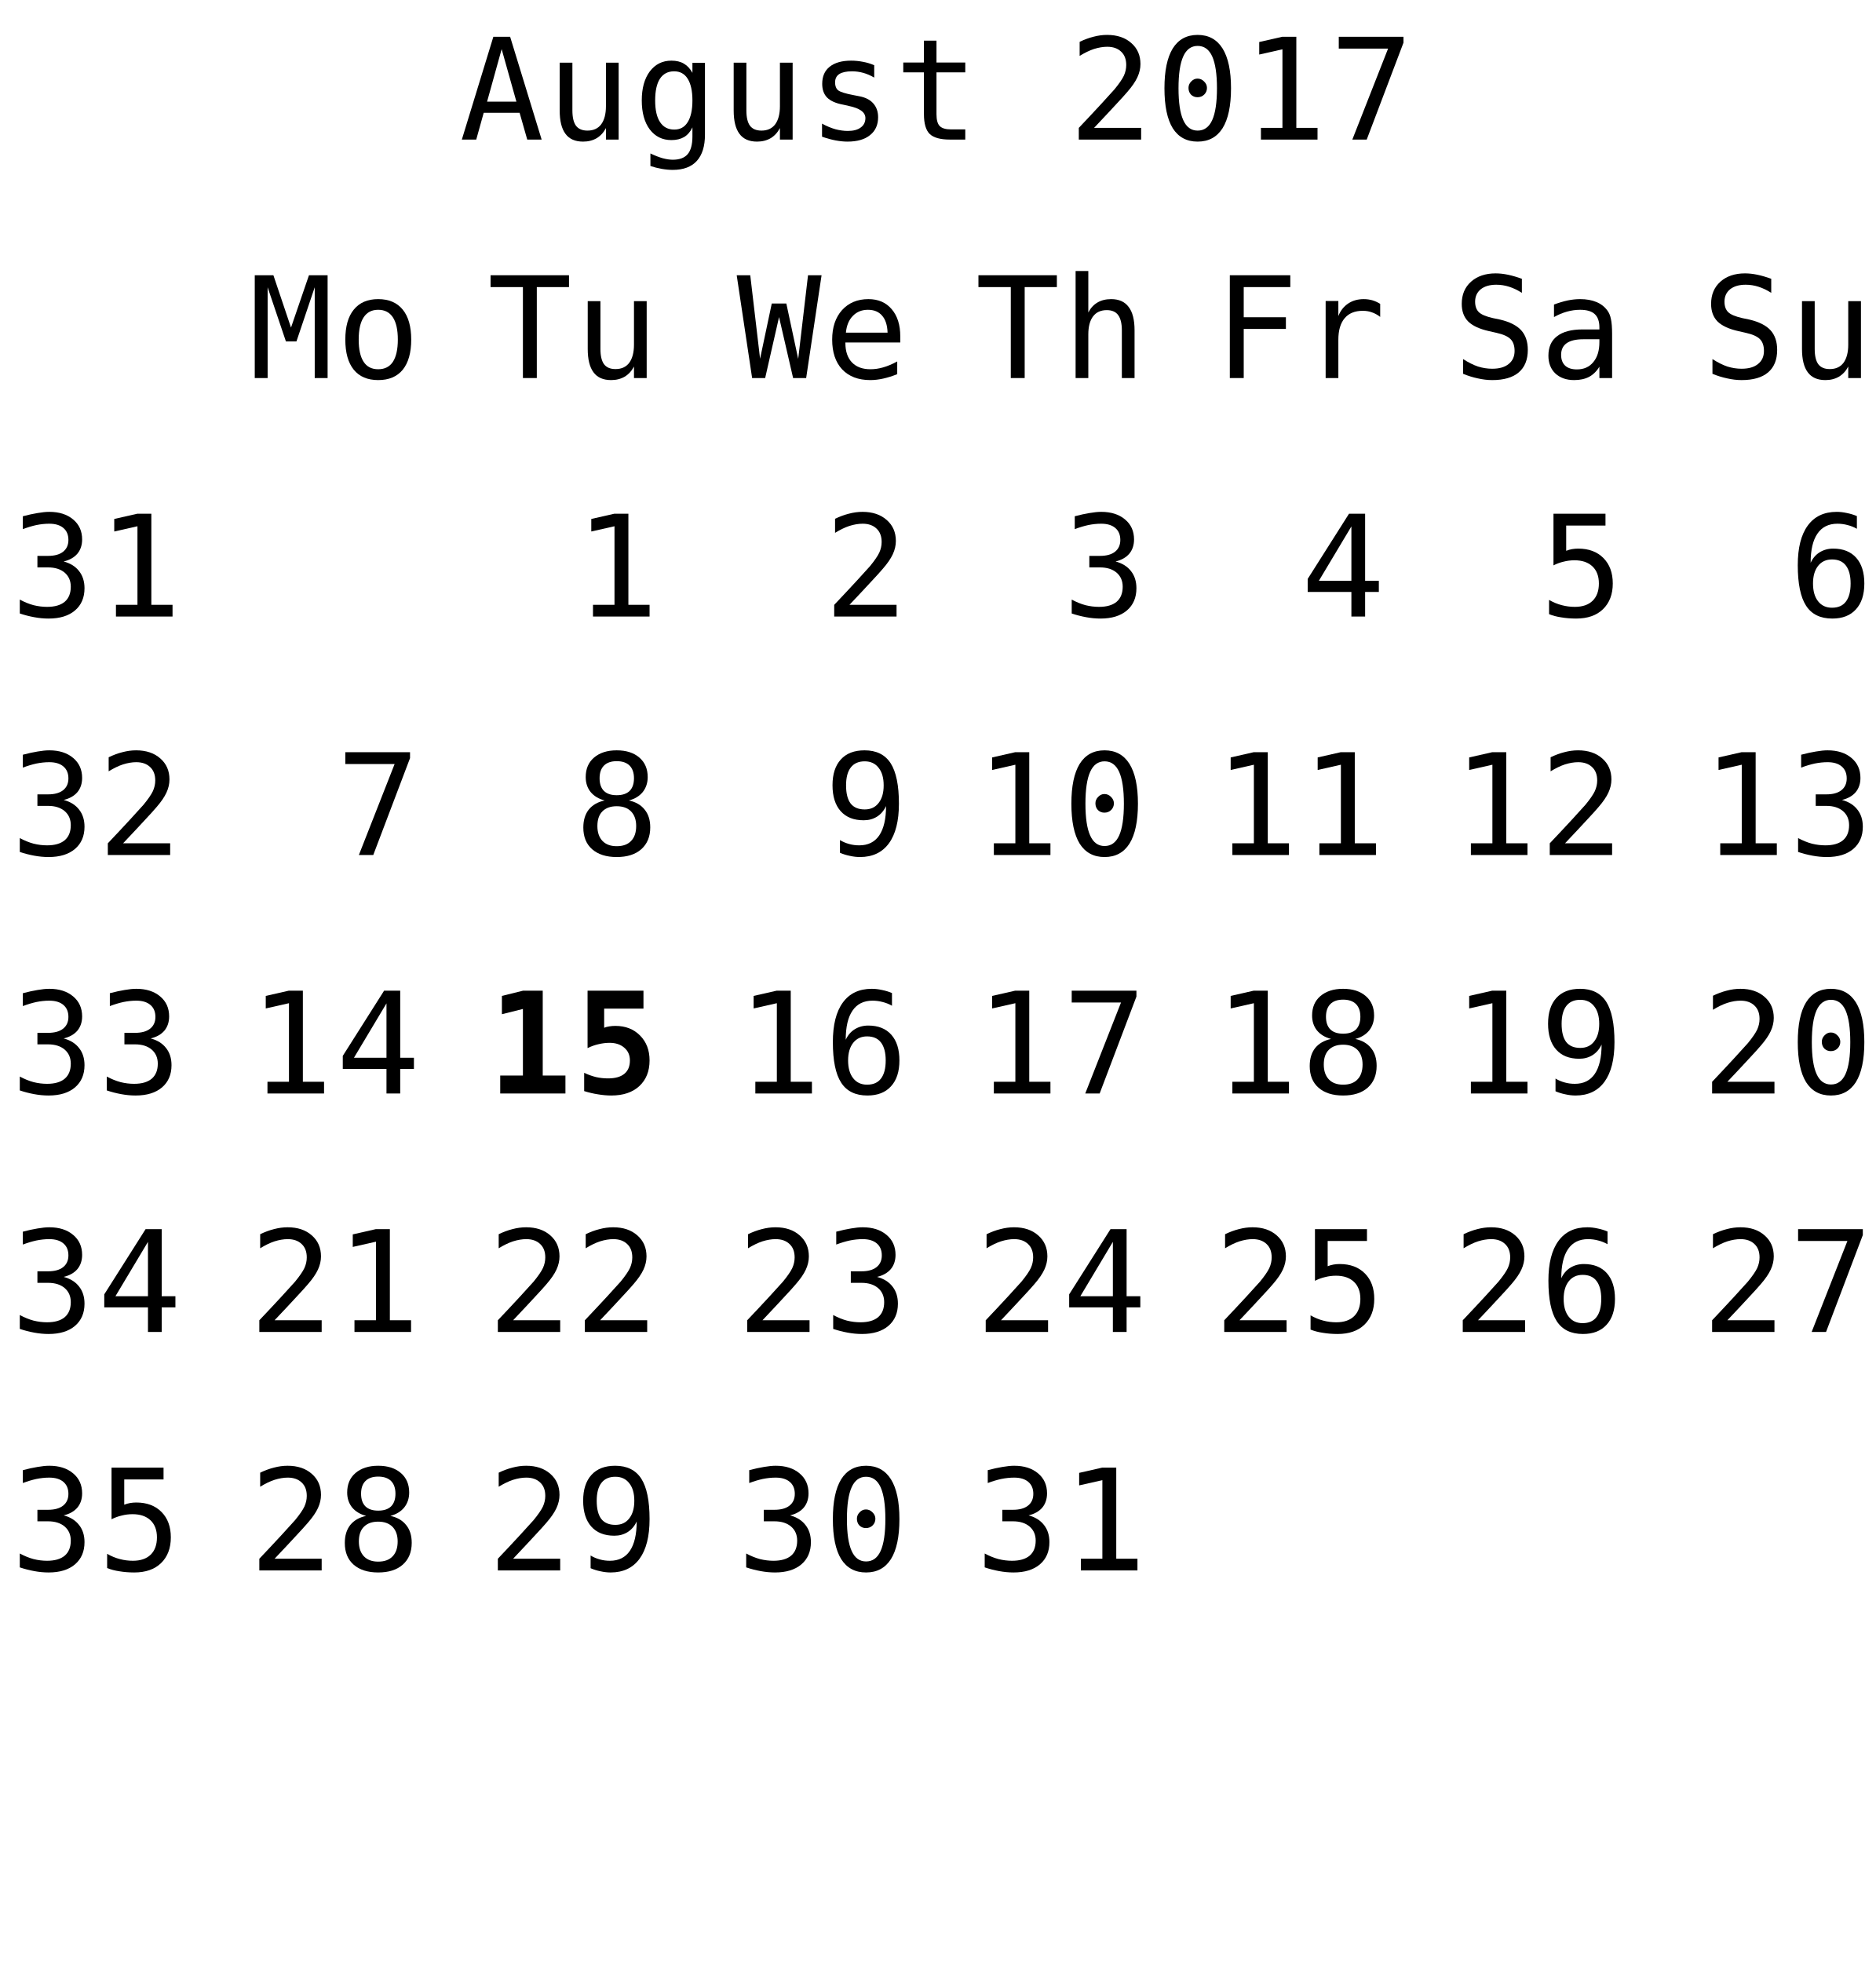
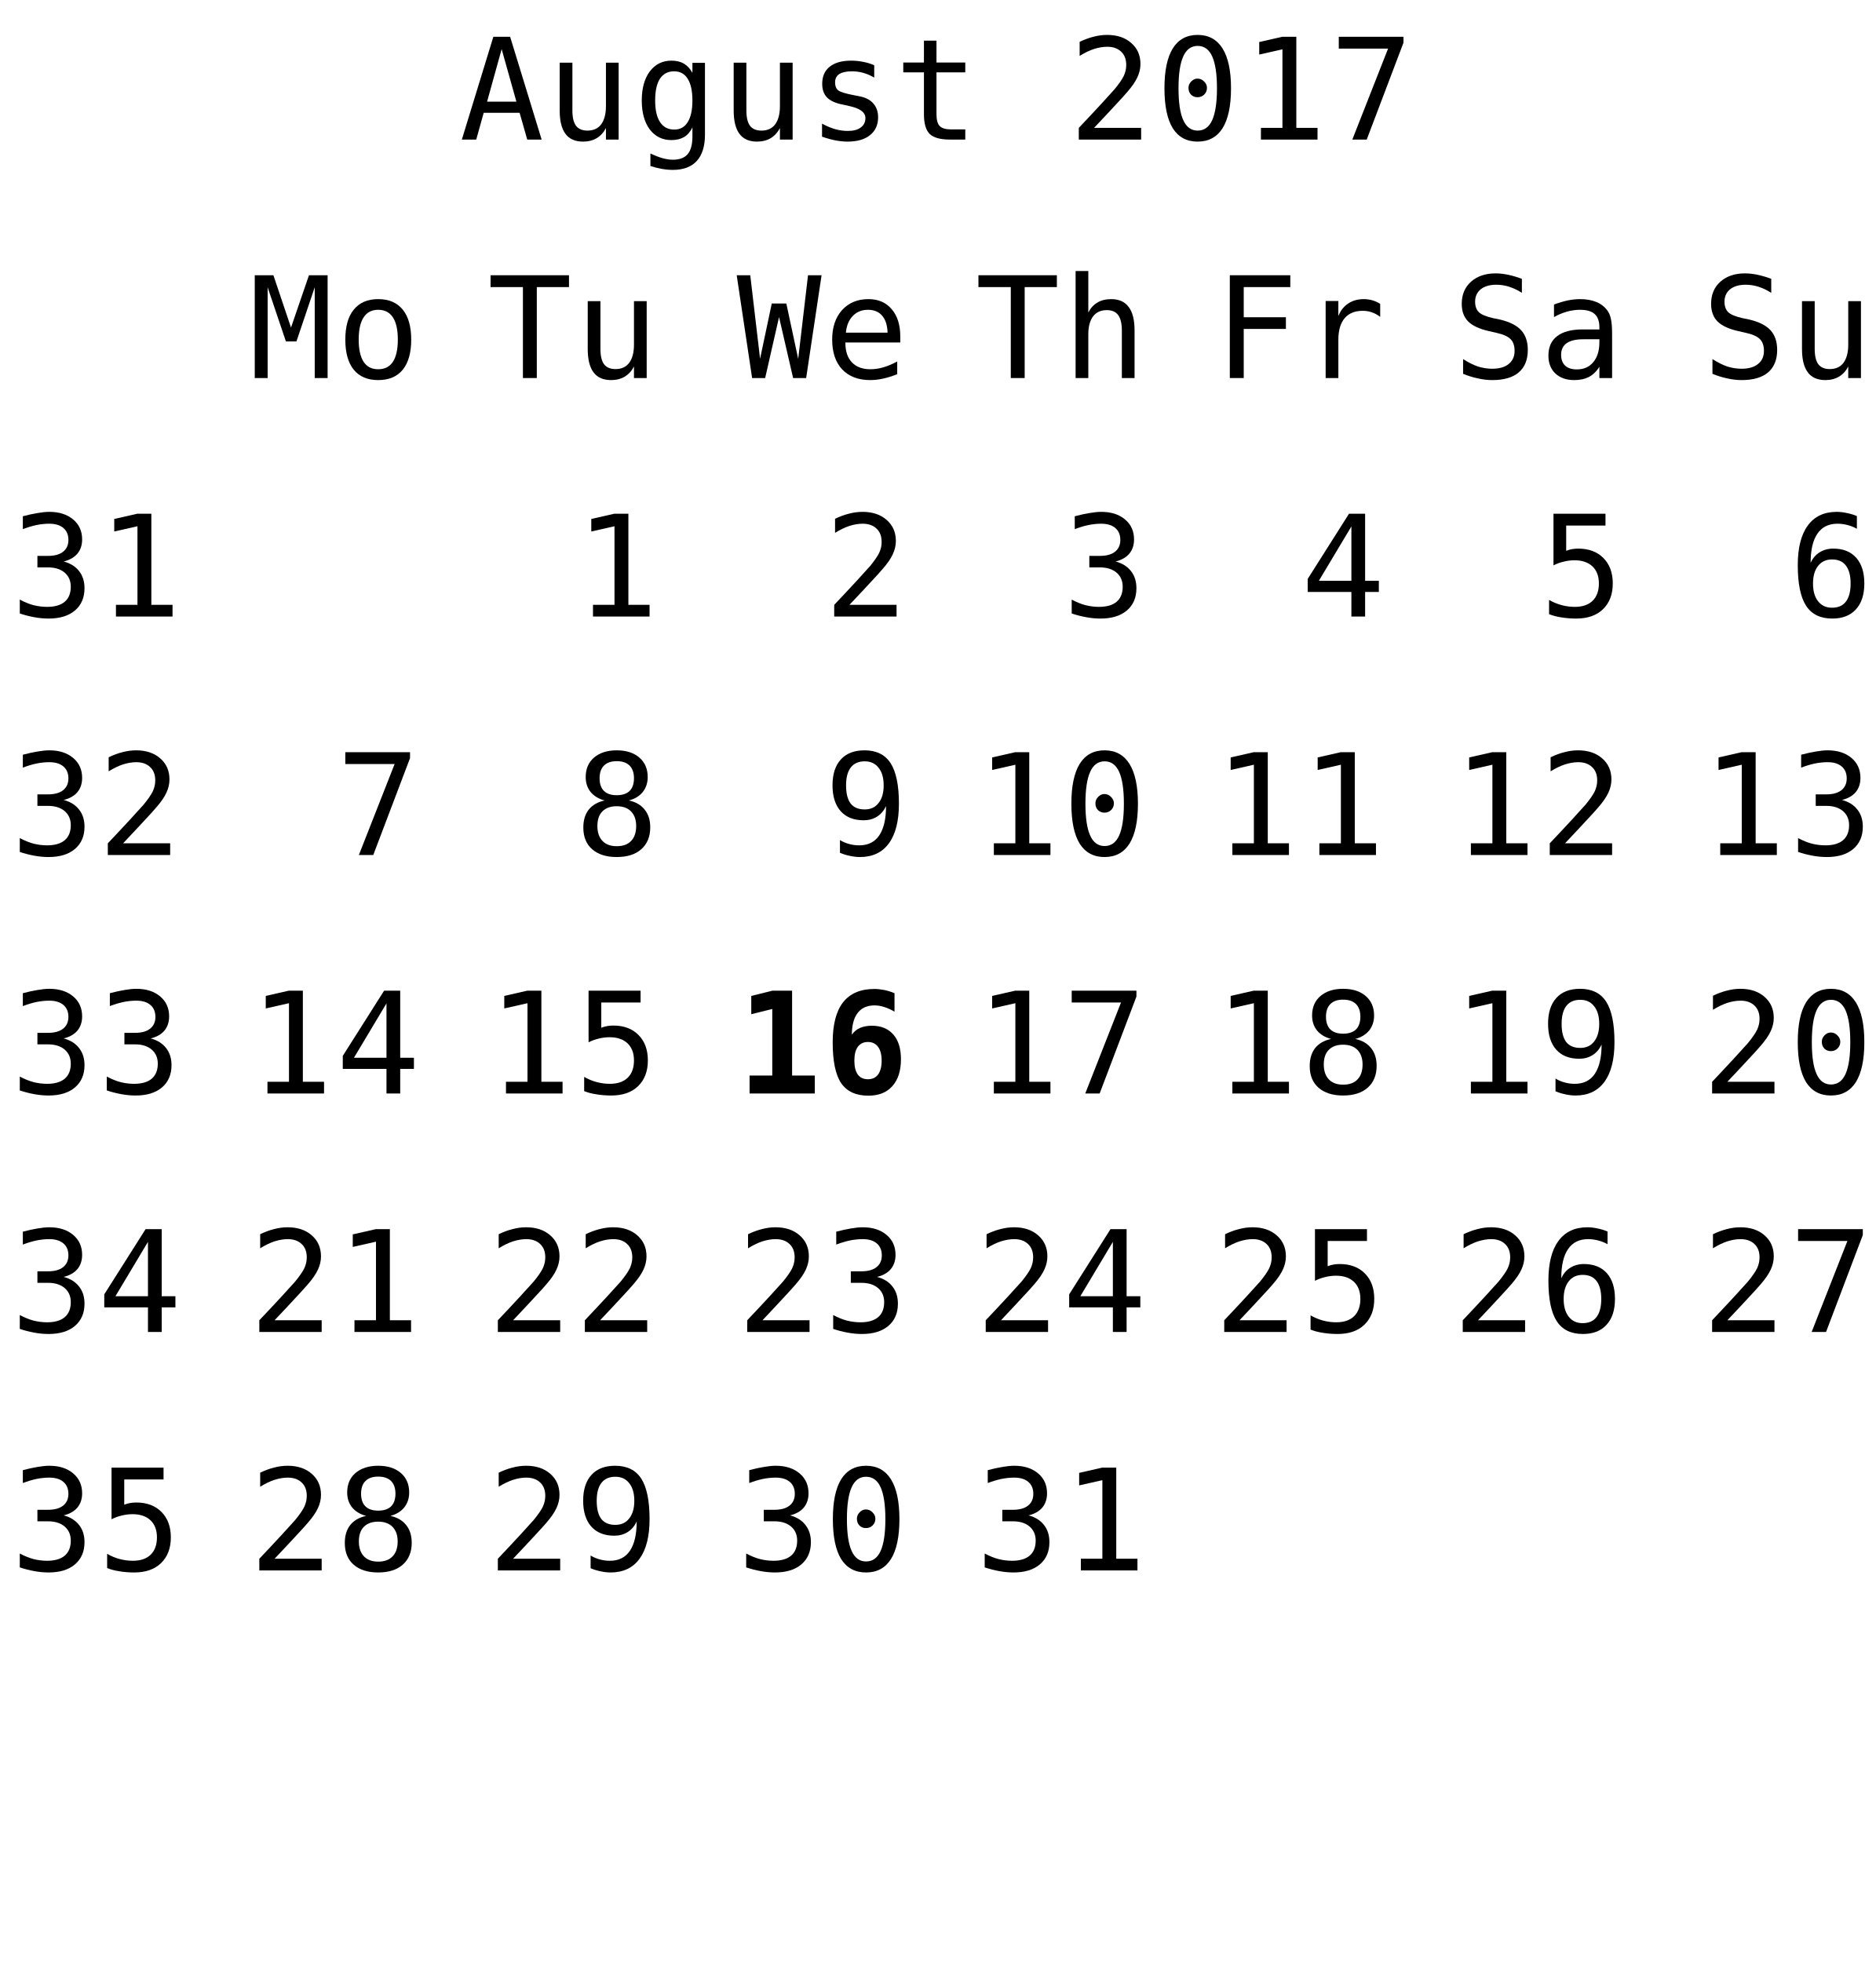
<svg xmlns="http://www.w3.org/2000/svg" xmlns:xlink="http://www.w3.org/1999/xlink" width="173pt" height="181pt" viewBox="0 0 173 181" version="1.1">
  <defs>
    <g>
      <symbol overflow="visible" id="glyph0-0">
        <path style="stroke:none;" d="M 0.656 2.297 L 0.656 -9.172 L 7.156 -9.172 L 7.156 2.297 Z M 1.391 1.578 L 6.438 1.578 L 6.438 -8.438 L 1.391 -8.438 Z M 1.391 1.578 " />
      </symbol>
      <symbol overflow="visible" id="glyph0-1">
        <path style="stroke:none;" d="M 3.906 -8.344 L 2.562 -3.5 L 5.266 -3.5 Z M 3.141 -9.484 L 4.688 -9.484 L 7.594 0 L 6.266 0 L 5.562 -2.469 L 2.25 -2.469 L 1.562 0 L 0.234 0 Z M 3.141 -9.484 " />
      </symbol>
      <symbol overflow="visible" id="glyph0-2">
        <path style="stroke:none;" d="M 1.234 -2.688 L 1.234 -7.094 L 2.406 -7.094 L 2.406 -2.688 C 2.406 -2.051 2.516 -1.582 2.734 -1.281 C 2.961 -0.977 3.316 -0.828 3.797 -0.828 C 4.348 -0.828 4.77 -1.02 5.062 -1.406 C 5.352 -1.801 5.5 -2.359 5.5 -3.078 L 5.5 -7.094 L 6.672 -7.094 L 6.672 0 L 5.5 0 L 5.5 -1.062 C 5.289 -0.656 5.004 -0.344 4.641 -0.125 C 4.285 0.082 3.867 0.188 3.391 0.188 C 2.66 0.188 2.117 -0.051 1.766 -0.531 C 1.41 -1.008 1.234 -1.727 1.234 -2.688 Z M 1.234 -2.688 " />
      </symbol>
      <symbol overflow="visible" id="glyph0-3">
        <path style="stroke:none;" d="M 5.453 -3.609 C 5.453 -4.484 5.305 -5.148 5.016 -5.609 C 4.734 -6.066 4.316 -6.297 3.766 -6.297 C 3.191 -6.297 2.754 -6.066 2.453 -5.609 C 2.16 -5.148 2.016 -4.484 2.016 -3.609 C 2.016 -2.734 2.164 -2.066 2.469 -1.609 C 2.77 -1.148 3.207 -0.922 3.781 -0.922 C 4.32 -0.922 4.734 -1.148 5.016 -1.609 C 5.305 -2.066 5.453 -2.734 5.453 -3.609 Z M 6.609 -0.453 C 6.609 0.609 6.359 1.414 5.859 1.969 C 5.359 2.52 4.617 2.797 3.641 2.797 C 3.316 2.797 2.977 2.766 2.625 2.703 C 2.27 2.641 1.922 2.551 1.578 2.438 L 1.578 1.281 C 1.992 1.477 2.367 1.625 2.703 1.719 C 3.047 1.812 3.359 1.859 3.641 1.859 C 4.266 1.859 4.723 1.688 5.016 1.344 C 5.305 1 5.453 0.457 5.453 -0.281 L 5.453 -1.125 C 5.266 -0.727 5.008 -0.43 4.688 -0.234 C 4.363 -0.047 3.973 0.047 3.516 0.047 C 2.68 0.047 2.016 -0.281 1.516 -0.938 C 1.023 -1.602 0.781 -2.492 0.781 -3.609 C 0.781 -4.723 1.023 -5.613 1.516 -6.281 C 2.016 -6.945 2.68 -7.281 3.516 -7.281 C 3.973 -7.281 4.359 -7.188 4.672 -7 C 4.984 -6.82 5.242 -6.539 5.453 -6.156 L 5.453 -7.078 L 6.609 -7.078 Z M 6.609 -0.453 " />
      </symbol>
      <symbol overflow="visible" id="glyph0-4">
        <path style="stroke:none;" d="M 6.172 -6.859 L 6.172 -5.719 C 5.836 -5.914 5.5 -6.062 5.156 -6.156 C 4.82 -6.25 4.477 -6.297 4.125 -6.297 C 3.602 -6.297 3.211 -6.211 2.953 -6.047 C 2.691 -5.879 2.562 -5.617 2.562 -5.266 C 2.562 -4.941 2.656 -4.703 2.844 -4.547 C 3.039 -4.391 3.523 -4.238 4.297 -4.094 L 4.781 -4 C 5.352 -3.895 5.785 -3.676 6.078 -3.344 C 6.379 -3.008 6.531 -2.582 6.531 -2.062 C 6.531 -1.352 6.281 -0.801 5.781 -0.406 C 5.289 -0.008 4.598 0.188 3.703 0.188 C 3.359 0.188 2.992 0.148 2.609 0.078 C 2.223 0.004 1.805 -0.109 1.359 -0.266 L 1.359 -1.469 C 1.785 -1.238 2.195 -1.066 2.594 -0.953 C 3 -0.848 3.379 -0.797 3.734 -0.797 C 4.242 -0.797 4.641 -0.898 4.922 -1.109 C 5.211 -1.316 5.359 -1.609 5.359 -1.984 C 5.359 -2.523 4.836 -2.898 3.797 -3.109 L 3.75 -3.125 L 3.312 -3.219 C 2.633 -3.344 2.141 -3.562 1.828 -3.875 C 1.523 -4.188 1.375 -4.609 1.375 -5.141 C 1.375 -5.828 1.602 -6.352 2.062 -6.719 C 2.531 -7.094 3.191 -7.281 4.047 -7.281 C 4.422 -7.281 4.785 -7.242 5.141 -7.172 C 5.492 -7.109 5.836 -7.004 6.172 -6.859 Z M 6.172 -6.859 " />
      </symbol>
      <symbol overflow="visible" id="glyph0-5">
        <path style="stroke:none;" d="M 3.891 -9.125 L 3.891 -7.109 L 6.547 -7.109 L 6.547 -6.203 L 3.891 -6.203 L 3.891 -2.344 C 3.891 -1.82 3.988 -1.457 4.188 -1.25 C 4.395 -1.039 4.742 -0.938 5.234 -0.938 L 6.547 -0.938 L 6.547 0 L 5.125 0 C 4.25 0 3.629 -0.172 3.266 -0.516 C 2.91 -0.867 2.734 -1.477 2.734 -2.344 L 2.734 -6.203 L 0.828 -6.203 L 0.828 -7.109 L 2.734 -7.109 L 2.734 -9.125 Z M 3.891 -9.125 " />
      </symbol>
      <symbol overflow="visible" id="glyph0-6">
        <path style="stroke:none;" d="" />
      </symbol>
      <symbol overflow="visible" id="glyph0-7">
        <path style="stroke:none;" d="M 2.375 -1.078 L 6.719 -1.078 L 6.719 0 L 0.969 0 L 0.969 -1.078 C 1.758 -1.91 2.445 -2.645 3.031 -3.281 C 3.625 -3.926 4.035 -4.379 4.266 -4.641 C 4.691 -5.16 4.977 -5.578 5.125 -5.891 C 5.27 -6.211 5.344 -6.539 5.344 -6.875 C 5.344 -7.406 5.188 -7.816 4.875 -8.109 C 4.562 -8.41 4.133 -8.562 3.594 -8.562 C 3.207 -8.562 2.801 -8.492 2.375 -8.359 C 1.957 -8.223 1.516 -8.008 1.047 -7.719 L 1.047 -9.016 C 1.473 -9.223 1.895 -9.379 2.312 -9.484 C 2.738 -9.598 3.16 -9.656 3.578 -9.656 C 4.504 -9.656 5.25 -9.406 5.812 -8.906 C 6.375 -8.414 6.656 -7.77 6.656 -6.969 C 6.656 -6.562 6.562 -6.156 6.375 -5.75 C 6.188 -5.344 5.879 -4.895 5.453 -4.406 C 5.223 -4.133 4.879 -3.754 4.422 -3.266 C 3.973 -2.773 3.289 -2.047 2.375 -1.078 Z M 2.375 -1.078 " />
      </symbol>
      <symbol overflow="visible" id="glyph0-8">
        <path style="stroke:none;" d="M 3.062 -4.766 C 3.062 -4.992 3.145 -5.191 3.312 -5.359 C 3.477 -5.535 3.672 -5.625 3.891 -5.625 C 4.129 -5.625 4.332 -5.535 4.5 -5.359 C 4.676 -5.191 4.766 -4.992 4.766 -4.766 C 4.766 -4.523 4.68 -4.32 4.516 -4.156 C 4.348 -3.988 4.141 -3.906 3.891 -3.906 C 3.66 -3.906 3.461 -3.984 3.297 -4.141 C 3.141 -4.305 3.062 -4.516 3.062 -4.766 Z M 3.906 -8.641 C 3.312 -8.641 2.867 -8.316 2.578 -7.672 C 2.285 -7.023 2.141 -6.047 2.141 -4.734 C 2.141 -3.422 2.285 -2.441 2.578 -1.797 C 2.867 -1.148 3.312 -0.828 3.906 -0.828 C 4.508 -0.828 4.957 -1.148 5.25 -1.797 C 5.539 -2.441 5.688 -3.422 5.688 -4.734 C 5.688 -6.047 5.539 -7.023 5.25 -7.672 C 4.957 -8.316 4.508 -8.641 3.906 -8.641 Z M 3.906 -9.656 C 4.914 -9.656 5.68 -9.238 6.203 -8.406 C 6.723 -7.57 6.984 -6.348 6.984 -4.734 C 6.984 -3.109 6.723 -1.879 6.203 -1.047 C 5.68 -0.223 4.914 0.188 3.906 0.188 C 2.895 0.188 2.129 -0.223 1.609 -1.047 C 1.098 -1.879 0.844 -3.109 0.844 -4.734 C 0.844 -6.348 1.098 -7.57 1.609 -8.406 C 2.129 -9.238 2.895 -9.656 3.906 -9.656 Z M 3.906 -9.656 " />
      </symbol>
      <symbol overflow="visible" id="glyph0-9">
        <path style="stroke:none;" d="M 1.719 -1.078 L 3.703 -1.078 L 3.703 -8.328 L 1.562 -7.844 L 1.562 -9 L 3.688 -9.484 L 4.984 -9.484 L 4.984 -1.078 L 6.938 -1.078 L 6.938 0 L 1.719 0 Z M 1.719 -1.078 " />
      </symbol>
      <symbol overflow="visible" id="glyph0-10">
        <path style="stroke:none;" d="M 0.875 -9.484 L 6.844 -9.484 L 6.844 -8.938 L 3.453 0 L 2.125 0 L 5.422 -8.391 L 0.875 -8.391 Z M 0.875 -9.484 " />
      </symbol>
      <symbol overflow="visible" id="glyph0-11">
        <path style="stroke:none;" d="M 4.922 -5.078 C 5.547 -4.91 6.02 -4.613 6.344 -4.188 C 6.676 -3.77 6.844 -3.242 6.844 -2.609 C 6.844 -1.742 6.551 -1.062 5.969 -0.562 C 5.383 -0.062 4.57 0.188 3.531 0.188 C 3.094 0.188 2.648 0.145 2.203 0.062 C 1.754 -0.02 1.312 -0.133 0.875 -0.281 L 0.875 -1.562 C 1.301 -1.332 1.723 -1.16 2.141 -1.047 C 2.566 -0.941 2.984 -0.891 3.391 -0.891 C 4.098 -0.891 4.641 -1.047 5.016 -1.359 C 5.391 -1.68 5.578 -2.145 5.578 -2.75 C 5.578 -3.289 5.391 -3.723 5.016 -4.047 C 4.641 -4.367 4.129 -4.531 3.484 -4.531 L 2.5 -4.531 L 2.5 -5.594 L 3.484 -5.594 C 4.078 -5.594 4.535 -5.719 4.859 -5.969 C 5.191 -6.227 5.359 -6.594 5.359 -7.062 C 5.359 -7.539 5.203 -7.91 4.891 -8.172 C 4.586 -8.43 4.156 -8.562 3.594 -8.562 C 3.207 -8.562 2.812 -8.52 2.406 -8.438 C 2.008 -8.352 1.594 -8.227 1.156 -8.062 L 1.156 -9.25 C 1.664 -9.383 2.117 -9.484 2.516 -9.547 C 2.922 -9.617 3.281 -9.656 3.594 -9.656 C 4.508 -9.656 5.242 -9.422 5.797 -8.953 C 6.348 -8.492 6.625 -7.879 6.625 -7.109 C 6.625 -6.586 6.477 -6.148 6.188 -5.797 C 5.895 -5.453 5.473 -5.211 4.922 -5.078 Z M 4.922 -5.078 " />
      </symbol>
      <symbol overflow="visible" id="glyph0-12">
        <path style="stroke:none;" d="M 0.297 -9.484 L 7.531 -9.484 L 7.531 -8.391 L 4.562 -8.391 L 4.562 0 L 3.281 0 L 3.281 -8.391 L 0.297 -8.391 Z M 0.297 -9.484 " />
      </symbol>
      <symbol overflow="visible" id="glyph0-13">
        <path style="stroke:none;" d="M 0 -9.484 L 1.25 -9.484 L 2.156 -1.781 L 3.234 -6.875 L 4.578 -6.875 L 5.672 -1.766 L 6.578 -9.484 L 7.828 -9.484 L 6.406 0 L 5.203 0 L 3.906 -5.625 L 2.625 0 L 1.422 0 Z M 0 -9.484 " />
      </symbol>
      <symbol overflow="visible" id="glyph0-14">
        <path style="stroke:none;" d="M 7.062 -3.844 L 7.062 -3.281 L 2 -3.281 L 2 -3.234 C 2 -2.461 2.203 -1.863 2.609 -1.438 C 3.016 -1.02 3.582 -0.812 4.312 -0.812 C 4.688 -0.812 5.078 -0.867 5.484 -0.984 C 5.891 -1.098 6.32 -1.281 6.781 -1.531 L 6.781 -0.359 C 6.344 -0.18 5.914 -0.047 5.5 0.047 C 5.082 0.141 4.68 0.188 4.297 0.188 C 3.191 0.188 2.328 -0.141 1.703 -0.797 C 1.086 -1.461 0.781 -2.379 0.781 -3.547 C 0.781 -4.68 1.082 -5.586 1.688 -6.266 C 2.301 -6.941 3.113 -7.281 4.125 -7.281 C 5.031 -7.281 5.742 -6.973 6.266 -6.359 C 6.797 -5.742 7.062 -4.906 7.062 -3.844 Z M 5.891 -4.188 C 5.867 -4.875 5.703 -5.395 5.391 -5.75 C 5.086 -6.113 4.648 -6.297 4.078 -6.297 C 3.516 -6.297 3.051 -6.109 2.688 -5.734 C 2.32 -5.359 2.109 -4.844 2.047 -4.188 Z M 5.891 -4.188 " />
      </symbol>
      <symbol overflow="visible" id="glyph0-15">
        <path style="stroke:none;" d="M 6.672 -4.406 L 6.672 0 L 5.5 0 L 5.5 -4.406 C 5.5 -5.039 5.383 -5.508 5.156 -5.812 C 4.938 -6.113 4.586 -6.266 4.109 -6.266 C 3.555 -6.266 3.133 -6.07 2.844 -5.688 C 2.551 -5.301 2.406 -4.742 2.406 -4.016 L 2.406 0 L 1.234 0 L 1.234 -9.875 L 2.406 -9.875 L 2.406 -6.047 C 2.613 -6.453 2.895 -6.758 3.25 -6.969 C 3.602 -7.176 4.023 -7.281 4.516 -7.281 C 5.234 -7.281 5.77 -7.039 6.125 -6.562 C 6.488 -6.094 6.672 -5.375 6.672 -4.406 Z M 6.672 -4.406 " />
      </symbol>
      <symbol overflow="visible" id="glyph0-16">
        <path style="stroke:none;" d="M 1.484 -9.484 L 7.062 -9.484 L 7.062 -8.391 L 2.766 -8.391 L 2.766 -5.609 L 6.656 -5.609 L 6.656 -4.531 L 2.766 -4.531 L 2.766 0 L 1.484 0 Z M 1.484 -9.484 " />
      </symbol>
      <symbol overflow="visible" id="glyph0-17">
        <path style="stroke:none;" d="M 7.328 -5.641 C 7.078 -5.836 6.82 -5.977 6.562 -6.062 C 6.312 -6.156 6.031 -6.203 5.719 -6.203 C 4.988 -6.203 4.43 -5.973 4.047 -5.516 C 3.66 -5.055 3.469 -4.395 3.469 -3.531 L 3.469 0 L 2.297 0 L 2.297 -7.109 L 3.469 -7.109 L 3.469 -5.719 C 3.664 -6.219 3.969 -6.602 4.375 -6.875 C 4.781 -7.145 5.258 -7.281 5.812 -7.281 C 6.094 -7.281 6.359 -7.242 6.609 -7.172 C 6.859 -7.098 7.098 -6.988 7.328 -6.844 Z M 7.328 -5.641 " />
      </symbol>
      <symbol overflow="visible" id="glyph0-18">
        <path style="stroke:none;" d="M 4.672 -8.312 L 1.672 -3.297 L 4.672 -3.297 Z M 4.453 -9.484 L 5.938 -9.484 L 5.938 -3.297 L 7.203 -3.297 L 7.203 -2.266 L 5.938 -2.266 L 5.938 0 L 4.672 0 L 4.672 -2.266 L 0.641 -2.266 L 0.641 -3.469 Z M 4.453 -9.484 " />
      </symbol>
      <symbol overflow="visible" id="glyph0-19">
        <path style="stroke:none;" d="M 6.422 -9.156 L 6.422 -7.859 C 6.035 -8.109 5.645 -8.297 5.25 -8.422 C 4.863 -8.547 4.469 -8.609 4.062 -8.609 C 3.457 -8.609 2.977 -8.469 2.625 -8.188 C 2.281 -7.906 2.109 -7.523 2.109 -7.047 C 2.109 -6.629 2.223 -6.305 2.453 -6.078 C 2.68 -5.859 3.113 -5.676 3.75 -5.531 L 4.422 -5.391 C 5.305 -5.18 5.953 -4.852 6.359 -4.406 C 6.766 -3.957 6.969 -3.352 6.969 -2.594 C 6.969 -1.688 6.688 -0.992 6.125 -0.516 C 5.57 -0.047 4.758 0.188 3.688 0.188 C 3.25 0.188 2.805 0.133 2.359 0.031 C 1.91 -0.062 1.457 -0.203 1 -0.391 L 1 -1.75 C 1.488 -1.438 1.945 -1.207 2.375 -1.062 C 2.812 -0.926 3.25 -0.859 3.688 -0.859 C 4.344 -0.859 4.848 -1.004 5.203 -1.297 C 5.566 -1.586 5.75 -1.988 5.75 -2.5 C 5.75 -2.977 5.625 -3.344 5.375 -3.594 C 5.125 -3.844 4.691 -4.035 4.078 -4.172 L 3.391 -4.328 C 2.516 -4.523 1.875 -4.82 1.469 -5.219 C 1.07 -5.625 0.875 -6.164 0.875 -6.844 C 0.875 -7.695 1.16 -8.379 1.734 -8.891 C 2.305 -9.398 3.062 -9.656 4 -9.656 C 4.363 -9.656 4.742 -9.613 5.141 -9.531 C 5.547 -9.445 5.973 -9.32 6.422 -9.156 Z M 6.422 -9.156 " />
      </symbol>
      <symbol overflow="visible" id="glyph0-20">
        <path style="stroke:none;" d="M 4.453 -3.578 L 4.062 -3.578 C 3.383 -3.578 2.875 -3.457 2.531 -3.219 C 2.188 -2.977 2.016 -2.617 2.016 -2.141 C 2.016 -1.711 2.141 -1.379 2.391 -1.141 C 2.648 -0.91 3.008 -0.797 3.469 -0.797 C 4.113 -0.797 4.617 -1.02 4.984 -1.469 C 5.359 -1.914 5.547 -2.531 5.547 -3.312 L 5.547 -3.578 Z M 6.719 -4.062 L 6.719 0 L 5.547 0 L 5.547 -1.047 C 5.297 -0.629 4.977 -0.316 4.594 -0.109 C 4.219 0.086 3.758 0.188 3.219 0.188 C 2.5 0.188 1.922 -0.016 1.484 -0.422 C 1.055 -0.836 0.844 -1.383 0.844 -2.062 C 0.844 -2.852 1.109 -3.453 1.641 -3.859 C 2.172 -4.273 2.953 -4.484 3.984 -4.484 L 5.547 -4.484 L 5.547 -4.672 C 5.547 -5.234 5.398 -5.645 5.109 -5.906 C 4.828 -6.164 4.379 -6.297 3.766 -6.297 C 3.359 -6.297 2.953 -6.238 2.547 -6.125 C 2.141 -6.008 1.742 -5.844 1.359 -5.625 L 1.359 -6.781 C 1.797 -6.945 2.211 -7.07 2.609 -7.156 C 3.004 -7.238 3.391 -7.281 3.766 -7.281 C 4.348 -7.281 4.848 -7.191 5.266 -7.016 C 5.68 -6.848 6.02 -6.586 6.281 -6.234 C 6.438 -6.023 6.547 -5.766 6.609 -5.453 C 6.68 -5.141 6.719 -4.676 6.719 -4.062 Z M 6.719 -4.062 " />
      </symbol>
      <symbol overflow="visible" id="glyph0-21">
        <path style="stroke:none;" d="M 1.312 -9.484 L 6.109 -9.484 L 6.109 -8.391 L 2.484 -8.391 L 2.484 -6.062 C 2.66 -6.133 2.844 -6.188 3.031 -6.219 C 3.219 -6.25 3.406 -6.266 3.594 -6.266 C 4.57 -6.266 5.348 -5.973 5.922 -5.391 C 6.492 -4.816 6.781 -4.035 6.781 -3.047 C 6.781 -2.047 6.477 -1.254 5.875 -0.672 C 5.281 -0.098 4.457 0.188 3.406 0.188 C 2.906 0.188 2.445 0.148 2.031 0.078 C 1.613 0.016 1.238 -0.082 0.906 -0.219 L 0.906 -1.531 C 1.289 -1.312 1.68 -1.148 2.078 -1.047 C 2.473 -0.941 2.875 -0.891 3.281 -0.891 C 3.988 -0.891 4.535 -1.078 4.922 -1.453 C 5.305 -1.828 5.5 -2.359 5.5 -3.047 C 5.5 -3.723 5.301 -4.25 4.906 -4.625 C 4.508 -5 3.957 -5.188 3.25 -5.188 C 2.906 -5.188 2.57 -5.145 2.25 -5.062 C 1.926 -4.988 1.613 -4.875 1.312 -4.719 Z M 1.312 -9.484 " />
      </symbol>
      <symbol overflow="visible" id="glyph0-22">
        <path style="stroke:none;" d="M 6.297 -9.266 L 6.297 -8.094 C 6.023 -8.25 5.738 -8.363 5.438 -8.438 C 5.133 -8.52 4.82 -8.562 4.5 -8.562 C 3.688 -8.562 3.07 -8.254 2.656 -7.641 C 2.238 -7.035 2.031 -6.141 2.031 -4.953 C 2.227 -5.379 2.504 -5.703 2.859 -5.922 C 3.223 -6.148 3.641 -6.266 4.109 -6.266 C 5.023 -6.266 5.734 -5.984 6.234 -5.422 C 6.734 -4.859 6.984 -4.066 6.984 -3.047 C 6.984 -2.016 6.723 -1.219 6.203 -0.656 C 5.691 -0.094 4.969 0.188 4.031 0.188 C 2.926 0.188 2.117 -0.207 1.609 -1 C 1.098 -1.789 0.844 -3.035 0.844 -4.734 C 0.844 -6.328 1.148 -7.547 1.766 -8.391 C 2.379 -9.234 3.27 -9.656 4.438 -9.656 C 4.75 -9.656 5.062 -9.617 5.375 -9.547 C 5.695 -9.484 6.004 -9.391 6.297 -9.266 Z M 4 -5.266 C 3.457 -5.266 3.031 -5.066 2.719 -4.672 C 2.406 -4.273 2.25 -3.734 2.25 -3.047 C 2.25 -2.348 2.406 -1.801 2.719 -1.406 C 3.031 -1.008 3.457 -0.812 4 -0.812 C 4.57 -0.812 5 -1 5.281 -1.375 C 5.57 -1.75 5.719 -2.305 5.719 -3.047 C 5.719 -3.773 5.57 -4.328 5.281 -4.703 C 5 -5.078 4.57 -5.266 4 -5.266 Z M 4 -5.266 " />
      </symbol>
      <symbol overflow="visible" id="glyph0-23">
        <path style="stroke:none;" d="M 0.547 -9.484 L 2.266 -9.484 L 3.891 -4.656 L 5.547 -9.484 L 7.266 -9.484 L 7.266 0 L 6.078 0 L 6.078 -8.375 L 4.391 -3.375 L 3.422 -3.375 L 1.734 -8.375 L 1.734 0 L 0.547 0 Z M 0.547 -9.484 " />
      </symbol>
      <symbol overflow="visible" id="glyph0-24">
        <path style="stroke:none;" d="M 3.906 -6.297 C 3.312 -6.297 2.863 -6.062 2.562 -5.594 C 2.258 -5.133 2.109 -4.453 2.109 -3.547 C 2.109 -2.648 2.258 -1.969 2.562 -1.5 C 2.863 -1.039 3.312 -0.812 3.906 -0.812 C 4.508 -0.812 4.961 -1.039 5.266 -1.5 C 5.566 -1.969 5.719 -2.648 5.719 -3.547 C 5.719 -4.453 5.566 -5.133 5.266 -5.594 C 4.961 -6.062 4.508 -6.297 3.906 -6.297 Z M 3.906 -7.281 C 4.895 -7.281 5.648 -6.957 6.172 -6.312 C 6.691 -5.676 6.953 -4.754 6.953 -3.547 C 6.953 -2.336 6.691 -1.41 6.172 -0.766 C 5.648 -0.129 4.895 0.188 3.906 0.188 C 2.926 0.188 2.176 -0.129 1.656 -0.766 C 1.133 -1.41 0.875 -2.336 0.875 -3.547 C 0.875 -4.754 1.133 -5.676 1.656 -6.312 C 2.176 -6.957 2.926 -7.281 3.906 -7.281 Z M 3.906 -7.281 " />
      </symbol>
      <symbol overflow="visible" id="glyph0-25">
        <path style="stroke:none;" d="M 3.906 -4.5 C 3.332 -4.5 2.891 -4.336 2.578 -4.016 C 2.273 -3.703 2.125 -3.254 2.125 -2.672 C 2.125 -2.086 2.281 -1.629 2.594 -1.297 C 2.906 -0.973 3.344 -0.812 3.906 -0.812 C 4.488 -0.812 4.93 -0.973 5.234 -1.297 C 5.547 -1.617 5.703 -2.078 5.703 -2.672 C 5.703 -3.242 5.547 -3.691 5.234 -4.016 C 4.922 -4.336 4.477 -4.5 3.906 -4.5 Z M 2.797 -5.031 C 2.242 -5.176 1.812 -5.438 1.5 -5.812 C 1.195 -6.195 1.047 -6.656 1.047 -7.188 C 1.047 -7.945 1.301 -8.547 1.812 -8.984 C 2.332 -9.43 3.031 -9.656 3.906 -9.656 C 4.789 -9.656 5.488 -9.43 6 -8.984 C 6.508 -8.547 6.766 -7.945 6.766 -7.188 C 6.766 -6.656 6.613 -6.195 6.312 -5.812 C 6.008 -5.438 5.582 -5.176 5.031 -5.031 C 5.664 -4.895 6.148 -4.613 6.484 -4.188 C 6.828 -3.77 7 -3.223 7 -2.547 C 7 -1.691 6.723 -1.02 6.172 -0.531 C 5.629 -0.051 4.875 0.188 3.906 0.188 C 2.945 0.188 2.191 -0.051 1.641 -0.531 C 1.098 -1.008 0.828 -1.676 0.828 -2.531 C 0.828 -3.207 0.992 -3.758 1.328 -4.188 C 1.672 -4.613 2.16 -4.895 2.797 -5.031 Z M 2.328 -7.078 C 2.328 -6.566 2.461 -6.176 2.734 -5.906 C 3.004 -5.645 3.395 -5.516 3.906 -5.516 C 4.426 -5.516 4.82 -5.645 5.094 -5.906 C 5.363 -6.176 5.5 -6.566 5.5 -7.078 C 5.5 -7.586 5.363 -7.977 5.094 -8.25 C 4.82 -8.52 4.426 -8.656 3.906 -8.656 C 3.395 -8.656 3.004 -8.52 2.734 -8.25 C 2.461 -7.977 2.328 -7.586 2.328 -7.078 Z M 2.328 -7.078 " />
      </symbol>
      <symbol overflow="visible" id="glyph0-26">
        <path style="stroke:none;" d="M 3.781 -4.203 C 4.332 -4.203 4.758 -4.398 5.062 -4.797 C 5.375 -5.191 5.531 -5.734 5.531 -6.422 C 5.531 -7.117 5.375 -7.66 5.062 -8.047 C 4.758 -8.441 4.332 -8.641 3.781 -8.641 C 3.219 -8.641 2.789 -8.453 2.5 -8.078 C 2.207 -7.703 2.062 -7.148 2.062 -6.422 C 2.062 -5.68 2.203 -5.125 2.484 -4.75 C 2.773 -4.383 3.207 -4.203 3.781 -4.203 Z M 1.5 -0.203 L 1.5 -1.375 C 1.758 -1.219 2.039 -1.098 2.344 -1.016 C 2.645 -0.93 2.957 -0.891 3.281 -0.891 C 4.094 -0.891 4.707 -1.195 5.125 -1.812 C 5.539 -2.426 5.75 -3.328 5.75 -4.516 C 5.551 -4.086 5.27 -3.758 4.906 -3.531 C 4.551 -3.312 4.145 -3.203 3.688 -3.203 C 2.77 -3.203 2.062 -3.484 1.562 -4.047 C 1.062 -4.609 0.812 -5.406 0.812 -6.438 C 0.812 -7.457 1.066 -8.25 1.578 -8.812 C 2.086 -9.375 2.816 -9.656 3.766 -9.656 C 4.859 -9.656 5.66 -9.258 6.172 -8.469 C 6.68 -7.676 6.938 -6.43 6.938 -4.734 C 6.938 -3.141 6.629 -1.922 6.016 -1.078 C 5.398 -0.234 4.508 0.188 3.344 0.188 C 3.031 0.188 2.719 0.148 2.406 0.078 C 2.094 0.016 1.789 -0.078 1.5 -0.203 Z M 1.5 -0.203 " />
      </symbol>
      <symbol overflow="visible" id="glyph1-0">
        <path style="stroke:none;" d="M 0.656 2.297 L 0.656 -9.172 L 7.156 -9.172 L 7.156 2.297 Z M 1.391 1.578 L 6.438 1.578 L 6.438 -8.438 L 1.391 -8.438 Z M 1.391 1.578 " />
      </symbol>
      <symbol overflow="visible" id="glyph1-1">
        <path style="stroke:none;" d="M 1.188 -1.656 L 3.281 -1.656 L 3.281 -7.797 L 1.344 -7.312 L 1.344 -9 L 3.297 -9.484 L 5.109 -9.484 L 5.109 -1.656 L 7.203 -1.656 L 7.203 0 L 1.188 0 Z M 1.188 -1.656 " />
      </symbol>
      <symbol overflow="visible" id="glyph1-2">
-         <path style="stroke:none;" d="M 1.219 -9.484 L 6.375 -9.484 L 6.375 -7.828 L 2.75 -7.828 L 2.75 -6.062 C 2.895 -6.125 3.051 -6.164 3.219 -6.188 C 3.395 -6.219 3.582 -6.234 3.781 -6.234 C 4.719 -6.234 5.477 -5.938 6.062 -5.344 C 6.645 -4.758 6.938 -3.992 6.938 -3.047 C 6.938 -2.047 6.617 -1.254 5.984 -0.672 C 5.359 -0.098 4.5 0.188 3.406 0.188 C 3 0.188 2.586 0.148 2.172 0.078 C 1.766 0.016 1.344 -0.082 0.906 -0.219 L 0.906 -1.906 C 1.258 -1.738 1.617 -1.609 1.984 -1.516 C 2.359 -1.43 2.734 -1.391 3.109 -1.391 C 3.766 -1.391 4.266 -1.531 4.609 -1.812 C 4.953 -2.094 5.125 -2.504 5.125 -3.047 C 5.125 -3.535 4.953 -3.926 4.609 -4.219 C 4.266 -4.52 3.812 -4.672 3.25 -4.672 C 2.914 -4.672 2.578 -4.629 2.234 -4.547 C 1.898 -4.473 1.562 -4.352 1.219 -4.188 Z M 1.219 -9.484 " />
+         <path style="stroke:none;" d="M 4.078 -4.75 C 3.672 -4.75 3.359 -4.598 3.141 -4.297 C 2.93 -4.004 2.828 -3.582 2.828 -3.031 C 2.828 -2.477 2.93 -2.051 3.141 -1.75 C 3.359 -1.457 3.672 -1.312 4.078 -1.312 C 4.484 -1.312 4.797 -1.457 5.016 -1.75 C 5.234 -2.051 5.344 -2.477 5.344 -3.031 C 5.344 -3.582 5.234 -4.004 5.016 -4.297 C 4.797 -4.598 4.484 -4.75 4.078 -4.75 Z M 6.531 -9.25 L 6.531 -7.547 C 6.195 -7.742 5.875 -7.891 5.562 -7.984 C 5.258 -8.078 4.969 -8.125 4.688 -8.125 C 4.008 -8.125 3.492 -7.895 3.141 -7.438 C 2.785 -6.988 2.602 -6.316 2.594 -5.422 C 2.789 -5.703 3.039 -5.91 3.344 -6.047 C 3.656 -6.18 4.02 -6.25 4.438 -6.25 C 5.289 -6.25 5.953 -5.977 6.422 -5.438 C 6.891 -4.906 7.125 -4.145 7.125 -3.156 C 7.125 -2.094 6.859 -1.266 6.328 -0.672 C 5.805 -0.086 5.07 0.203 4.125 0.203 C 2.977 0.203 2.141 -0.18 1.609 -0.953 C 1.086 -1.734 0.828 -2.988 0.828 -4.719 C 0.828 -6.352 1.145 -7.582 1.781 -8.406 C 2.426 -9.227 3.391 -9.641 4.672 -9.641 C 4.961 -9.641 5.266 -9.609 5.578 -9.547 C 5.898 -9.484 6.219 -9.383 6.531 -9.25 Z M 6.531 -9.25 " />
      </symbol>
    </g>
  </defs>
  <g id="surface2">
    <g style="fill:rgb(0%,0%,0%);fill-opacity:1;">
      <use xlink:href="#glyph0-1" x="42.365" y="12.876" />
      <use xlink:href="#glyph0-2" x="50.39" y="12.876" />
      <use xlink:href="#glyph0-3" x="58.414" y="12.876" />
      <use xlink:href="#glyph0-2" x="66.438" y="12.876" />
      <use xlink:href="#glyph0-4" x="74.463" y="12.876" />
      <use xlink:href="#glyph0-5" x="82.487" y="12.876" />
      <use xlink:href="#glyph0-6" x="90.512" y="12.876" />
      <use xlink:href="#glyph0-7" x="98.536" y="12.876" />
      <use xlink:href="#glyph0-8" x="106.561" y="12.876" />
      <use xlink:href="#glyph0-9" x="114.585" y="12.876" />
      <use xlink:href="#glyph0-10" x="122.609" y="12.876" />
    </g>
    <g style="fill:rgb(0%,0%,0%);fill-opacity:1;">
      <use xlink:href="#glyph0-11" x="0.951" y="56.876" />
      <use xlink:href="#glyph0-9" x="8.976" y="56.876" />
    </g>
    <g style="fill:rgb(0%,0%,0%);fill-opacity:1;">
      <use xlink:href="#glyph0-12" x="44.951" y="34.876" />
      <use xlink:href="#glyph0-2" x="52.976" y="34.876" />
    </g>
    <g style="fill:rgb(0%,0%,0%);fill-opacity:1;">
      <use xlink:href="#glyph0-6" x="44.951" y="56.876" />
      <use xlink:href="#glyph0-9" x="52.976" y="56.876" />
    </g>
    <g style="fill:rgb(0%,0%,0%);fill-opacity:1;">
      <use xlink:href="#glyph0-13" x="67.951" y="34.876" />
      <use xlink:href="#glyph0-14" x="75.976" y="34.876" />
    </g>
    <g style="fill:rgb(0%,0%,0%);fill-opacity:1;">
      <use xlink:href="#glyph0-6" x="67.951" y="56.876" />
      <use xlink:href="#glyph0-7" x="75.976" y="56.876" />
    </g>
    <g style="fill:rgb(0%,0%,0%);fill-opacity:1;">
      <use xlink:href="#glyph0-12" x="89.951" y="34.876" />
      <use xlink:href="#glyph0-15" x="97.976" y="34.876" />
    </g>
    <g style="fill:rgb(0%,0%,0%);fill-opacity:1;">
      <use xlink:href="#glyph0-6" x="89.951" y="56.876" />
      <use xlink:href="#glyph0-11" x="97.976" y="56.876" />
    </g>
    <g style="fill:rgb(0%,0%,0%);fill-opacity:1;">
      <use xlink:href="#glyph0-16" x="111.951" y="34.876" />
      <use xlink:href="#glyph0-17" x="119.976" y="34.876" />
    </g>
    <g style="fill:rgb(0%,0%,0%);fill-opacity:1;">
      <use xlink:href="#glyph0-6" x="111.951" y="56.876" />
      <use xlink:href="#glyph0-18" x="119.976" y="56.876" />
    </g>
    <g style="fill:rgb(0%,0%,0%);fill-opacity:1;">
      <use xlink:href="#glyph0-19" x="133.951" y="34.876" />
      <use xlink:href="#glyph0-20" x="141.976" y="34.876" />
    </g>
    <g style="fill:rgb(0%,0%,0%);fill-opacity:1;">
      <use xlink:href="#glyph0-6" x="133.951" y="56.876" />
      <use xlink:href="#glyph0-21" x="141.976" y="56.876" />
    </g>
    <g style="fill:rgb(0%,0%,0%);fill-opacity:1;">
      <use xlink:href="#glyph0-19" x="156.951" y="34.876" />
      <use xlink:href="#glyph0-2" x="164.976" y="34.876" />
    </g>
    <g style="fill:rgb(0%,0%,0%);fill-opacity:1;">
      <use xlink:href="#glyph0-6" x="156.951" y="56.876" />
      <use xlink:href="#glyph0-22" x="164.976" y="56.876" />
    </g>
    <g style="fill:rgb(0%,0%,0%);fill-opacity:1;">
      <use xlink:href="#glyph0-11" x="0.951" y="78.876" />
      <use xlink:href="#glyph0-7" x="8.976" y="78.876" />
    </g>
    <g style="fill:rgb(0%,0%,0%);fill-opacity:1;">
      <use xlink:href="#glyph0-23" x="22.951" y="34.876" />
      <use xlink:href="#glyph0-24" x="30.976" y="34.876" />
    </g>
    <g style="fill:rgb(0%,0%,0%);fill-opacity:1;">
      <use xlink:href="#glyph0-6" x="22.951" y="78.876" />
      <use xlink:href="#glyph0-10" x="30.976" y="78.876" />
    </g>
    <g style="fill:rgb(0%,0%,0%);fill-opacity:1;">
      <use xlink:href="#glyph0-6" x="44.951" y="78.876" />
      <use xlink:href="#glyph0-25" x="52.976" y="78.876" />
    </g>
    <g style="fill:rgb(0%,0%,0%);fill-opacity:1;">
      <use xlink:href="#glyph0-6" x="67.951" y="78.876" />
      <use xlink:href="#glyph0-26" x="75.976" y="78.876" />
    </g>
    <g style="fill:rgb(0%,0%,0%);fill-opacity:1;">
      <use xlink:href="#glyph0-9" x="89.951" y="78.876" />
      <use xlink:href="#glyph0-8" x="97.976" y="78.876" />
    </g>
    <g style="fill:rgb(0%,0%,0%);fill-opacity:1;">
      <use xlink:href="#glyph0-9" x="111.951" y="78.876" />
      <use xlink:href="#glyph0-9" x="119.976" y="78.876" />
    </g>
    <g style="fill:rgb(0%,0%,0%);fill-opacity:1;">
      <use xlink:href="#glyph0-9" x="133.951" y="78.876" />
      <use xlink:href="#glyph0-7" x="141.976" y="78.876" />
    </g>
    <g style="fill:rgb(0%,0%,0%);fill-opacity:1;">
      <use xlink:href="#glyph0-9" x="156.951" y="78.876" />
      <use xlink:href="#glyph0-11" x="164.976" y="78.876" />
    </g>
    <g style="fill:rgb(0%,0%,0%);fill-opacity:1;">
      <use xlink:href="#glyph0-11" x="0.951" y="100.876" />
      <use xlink:href="#glyph0-11" x="8.976" y="100.876" />
    </g>
    <g style="fill:rgb(0%,0%,0%);fill-opacity:1;">
      <use xlink:href="#glyph0-9" x="22.951" y="100.876" />
      <use xlink:href="#glyph0-18" x="30.976" y="100.876" />
    </g>
    <g style="fill:rgb(0%,0%,0%);fill-opacity:1;">
-       <use xlink:href="#glyph1-1" x="44.951" y="100.876" />
-       <use xlink:href="#glyph1-2" x="52.976" y="100.876" />
-     </g>
-     <g style="fill:rgb(0%,0%,0%);fill-opacity:1;">
-       <use xlink:href="#glyph0-9" x="67.951" y="100.876" />
-       <use xlink:href="#glyph0-22" x="75.976" y="100.876" />
+       <use xlink:href="#glyph0-9" x="44.951" y="100.876" />
+       <use xlink:href="#glyph0-21" x="52.976" y="100.876" />
+     </g>
+     <g style="fill:rgb(0%,0%,0%);fill-opacity:1;">
+       <use xlink:href="#glyph1-1" x="67.951" y="100.876" />
+       <use xlink:href="#glyph1-2" x="75.976" y="100.876" />
    </g>
    <g style="fill:rgb(0%,0%,0%);fill-opacity:1;">
      <use xlink:href="#glyph0-9" x="89.951" y="100.876" />
      <use xlink:href="#glyph0-10" x="97.976" y="100.876" />
    </g>
    <g style="fill:rgb(0%,0%,0%);fill-opacity:1;">
      <use xlink:href="#glyph0-9" x="111.951" y="100.876" />
      <use xlink:href="#glyph0-25" x="119.976" y="100.876" />
    </g>
    <g style="fill:rgb(0%,0%,0%);fill-opacity:1;">
      <use xlink:href="#glyph0-9" x="133.951" y="100.876" />
      <use xlink:href="#glyph0-26" x="141.976" y="100.876" />
    </g>
    <g style="fill:rgb(0%,0%,0%);fill-opacity:1;">
      <use xlink:href="#glyph0-7" x="156.951" y="100.876" />
      <use xlink:href="#glyph0-8" x="164.976" y="100.876" />
    </g>
    <g style="fill:rgb(0%,0%,0%);fill-opacity:1;">
      <use xlink:href="#glyph0-11" x="0.951" y="122.876" />
      <use xlink:href="#glyph0-18" x="8.976" y="122.876" />
    </g>
    <g style="fill:rgb(0%,0%,0%);fill-opacity:1;">
      <use xlink:href="#glyph0-7" x="22.951" y="122.876" />
      <use xlink:href="#glyph0-9" x="30.976" y="122.876" />
    </g>
    <g style="fill:rgb(0%,0%,0%);fill-opacity:1;">
      <use xlink:href="#glyph0-7" x="44.951" y="122.876" />
      <use xlink:href="#glyph0-7" x="52.976" y="122.876" />
    </g>
    <g style="fill:rgb(0%,0%,0%);fill-opacity:1;">
      <use xlink:href="#glyph0-7" x="67.951" y="122.876" />
      <use xlink:href="#glyph0-11" x="75.976" y="122.876" />
    </g>
    <g style="fill:rgb(0%,0%,0%);fill-opacity:1;">
      <use xlink:href="#glyph0-7" x="89.951" y="122.876" />
      <use xlink:href="#glyph0-18" x="97.976" y="122.876" />
    </g>
    <g style="fill:rgb(0%,0%,0%);fill-opacity:1;">
      <use xlink:href="#glyph0-7" x="111.951" y="122.876" />
      <use xlink:href="#glyph0-21" x="119.976" y="122.876" />
    </g>
    <g style="fill:rgb(0%,0%,0%);fill-opacity:1;">
      <use xlink:href="#glyph0-7" x="133.951" y="122.876" />
      <use xlink:href="#glyph0-22" x="141.976" y="122.876" />
    </g>
    <g style="fill:rgb(0%,0%,0%);fill-opacity:1;">
      <use xlink:href="#glyph0-7" x="156.951" y="122.876" />
      <use xlink:href="#glyph0-10" x="164.976" y="122.876" />
    </g>
    <g style="fill:rgb(0%,0%,0%);fill-opacity:1;">
      <use xlink:href="#glyph0-11" x="0.951" y="144.876" />
      <use xlink:href="#glyph0-21" x="8.976" y="144.876" />
    </g>
    <g style="fill:rgb(0%,0%,0%);fill-opacity:1;">
      <use xlink:href="#glyph0-7" x="22.951" y="144.876" />
      <use xlink:href="#glyph0-25" x="30.976" y="144.876" />
    </g>
    <g style="fill:rgb(0%,0%,0%);fill-opacity:1;">
      <use xlink:href="#glyph0-7" x="44.951" y="144.876" />
      <use xlink:href="#glyph0-26" x="52.976" y="144.876" />
    </g>
    <g style="fill:rgb(0%,0%,0%);fill-opacity:1;">
      <use xlink:href="#glyph0-11" x="67.951" y="144.876" />
      <use xlink:href="#glyph0-8" x="75.976" y="144.876" />
    </g>
    <g style="fill:rgb(0%,0%,0%);fill-opacity:1;">
      <use xlink:href="#glyph0-11" x="89.951" y="144.876" />
      <use xlink:href="#glyph0-9" x="97.976" y="144.876" />
    </g>
  </g>
</svg>
